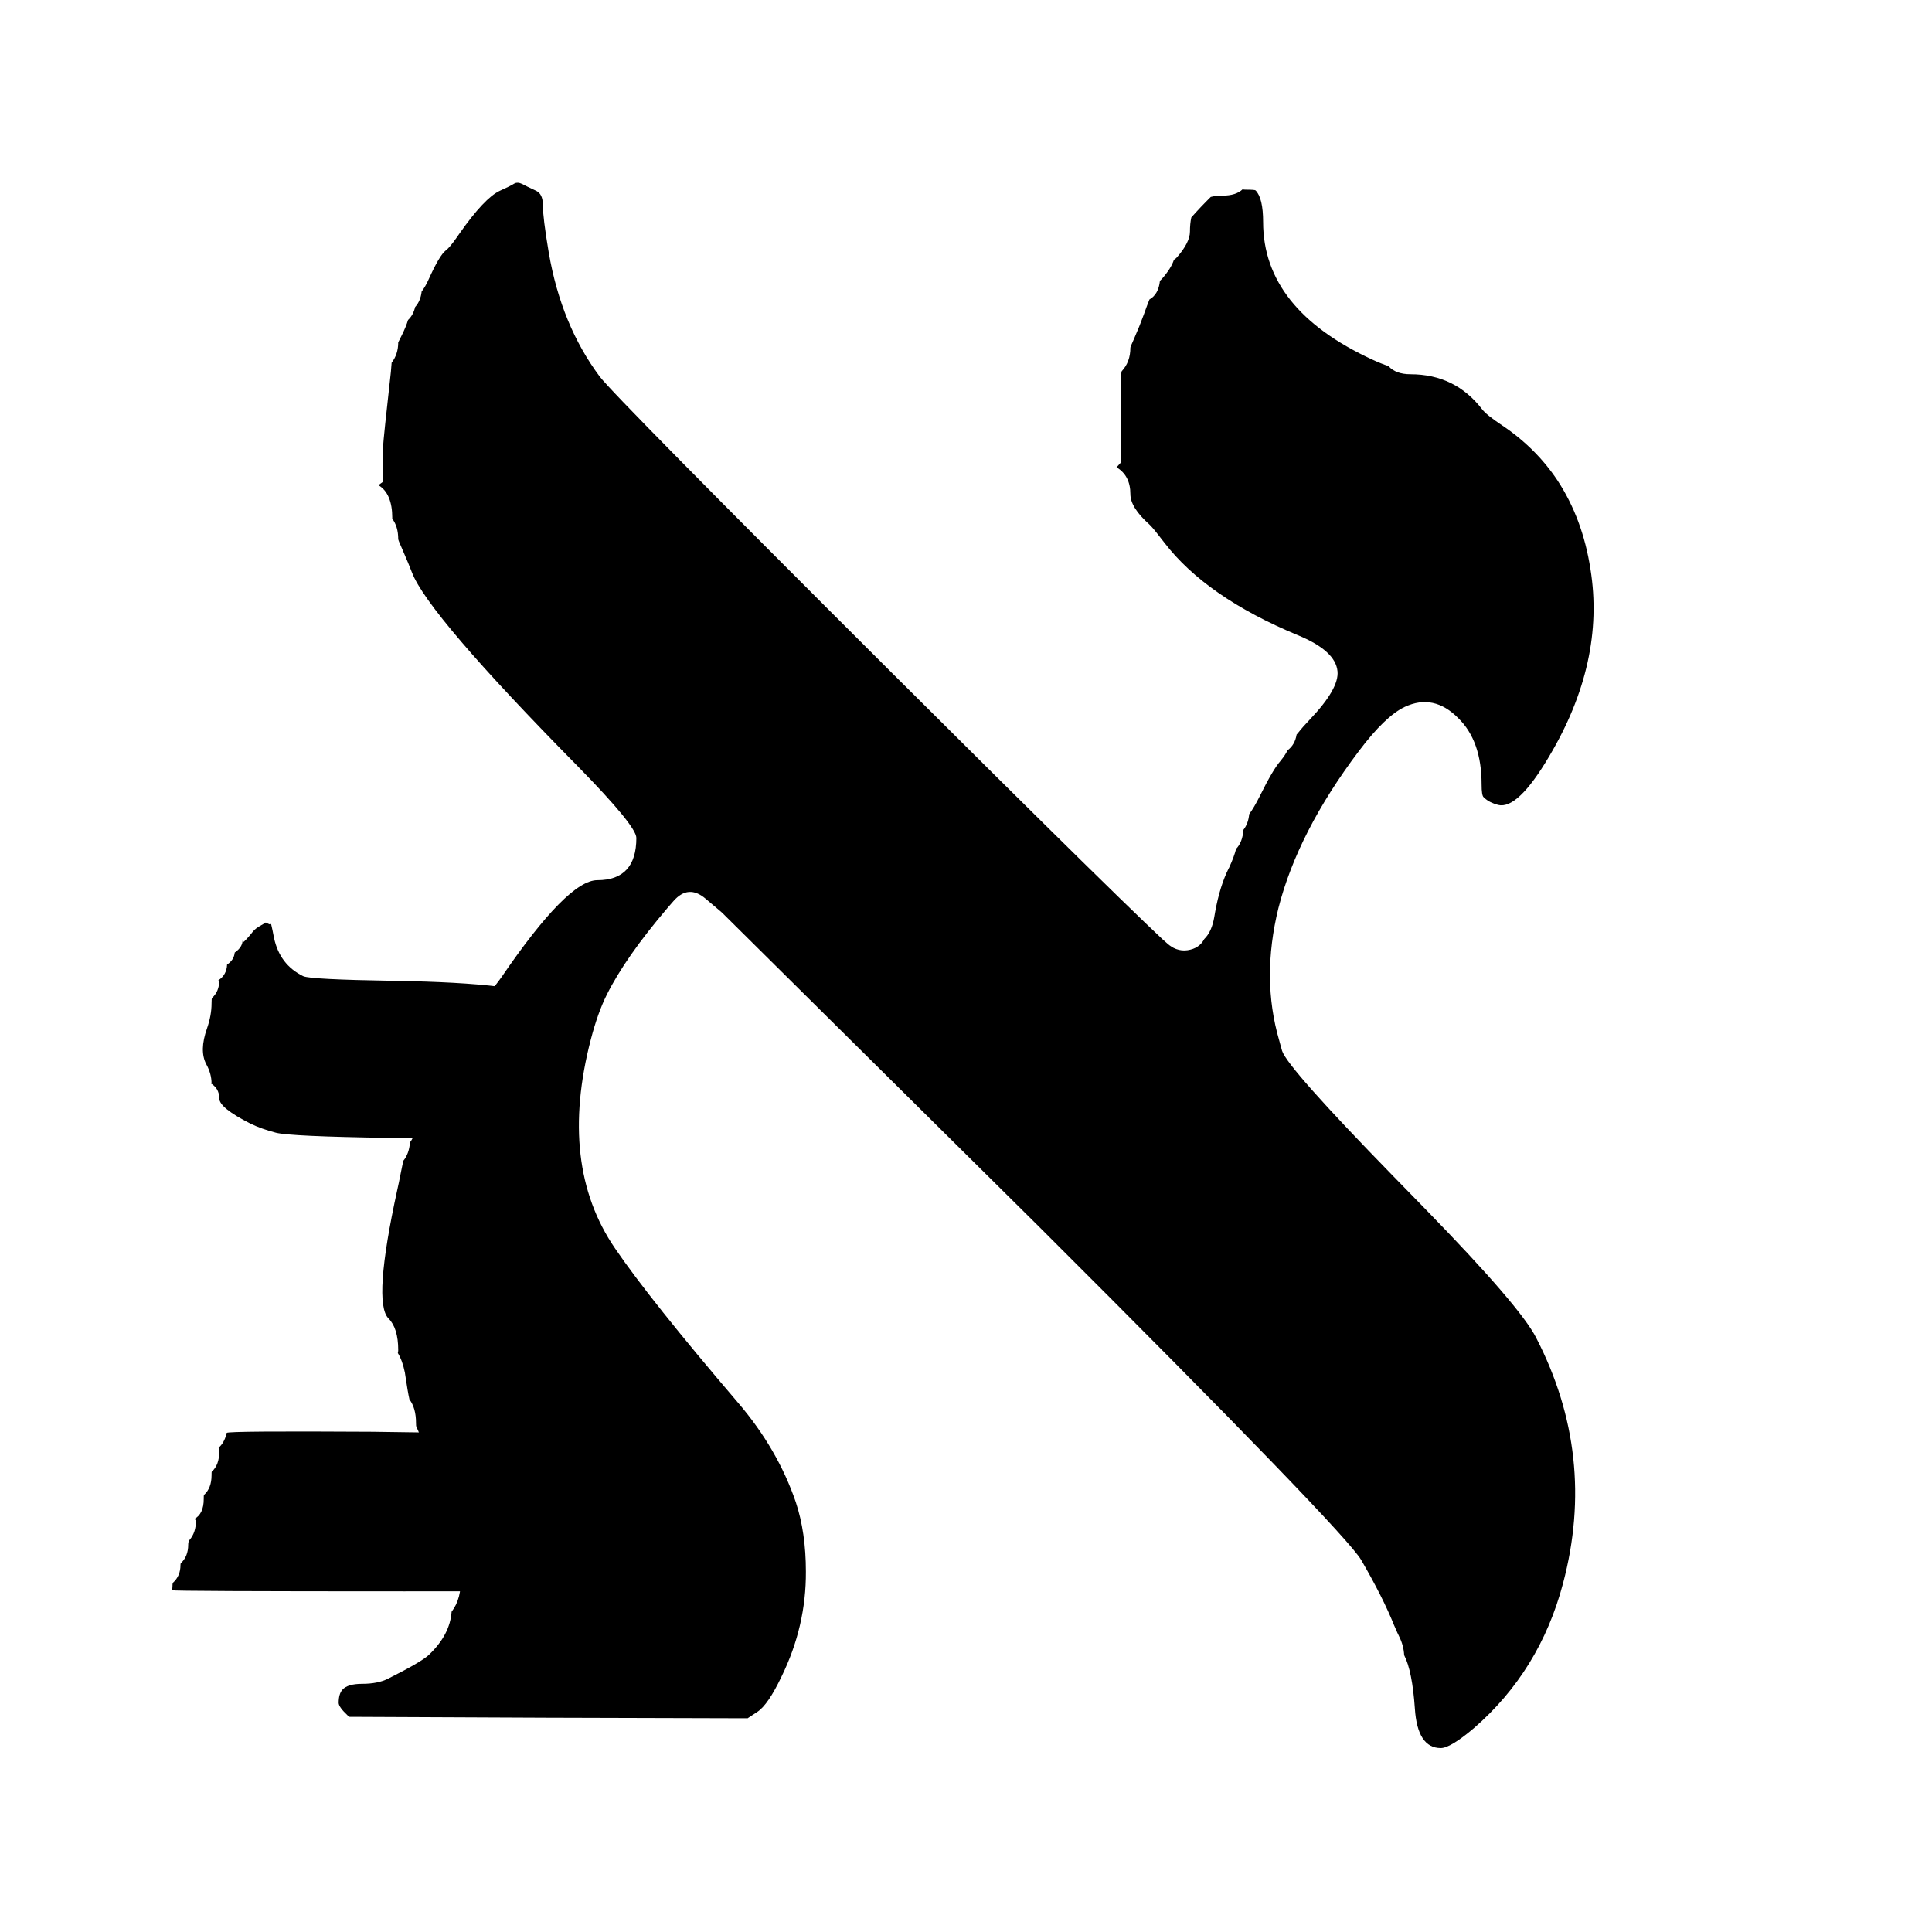
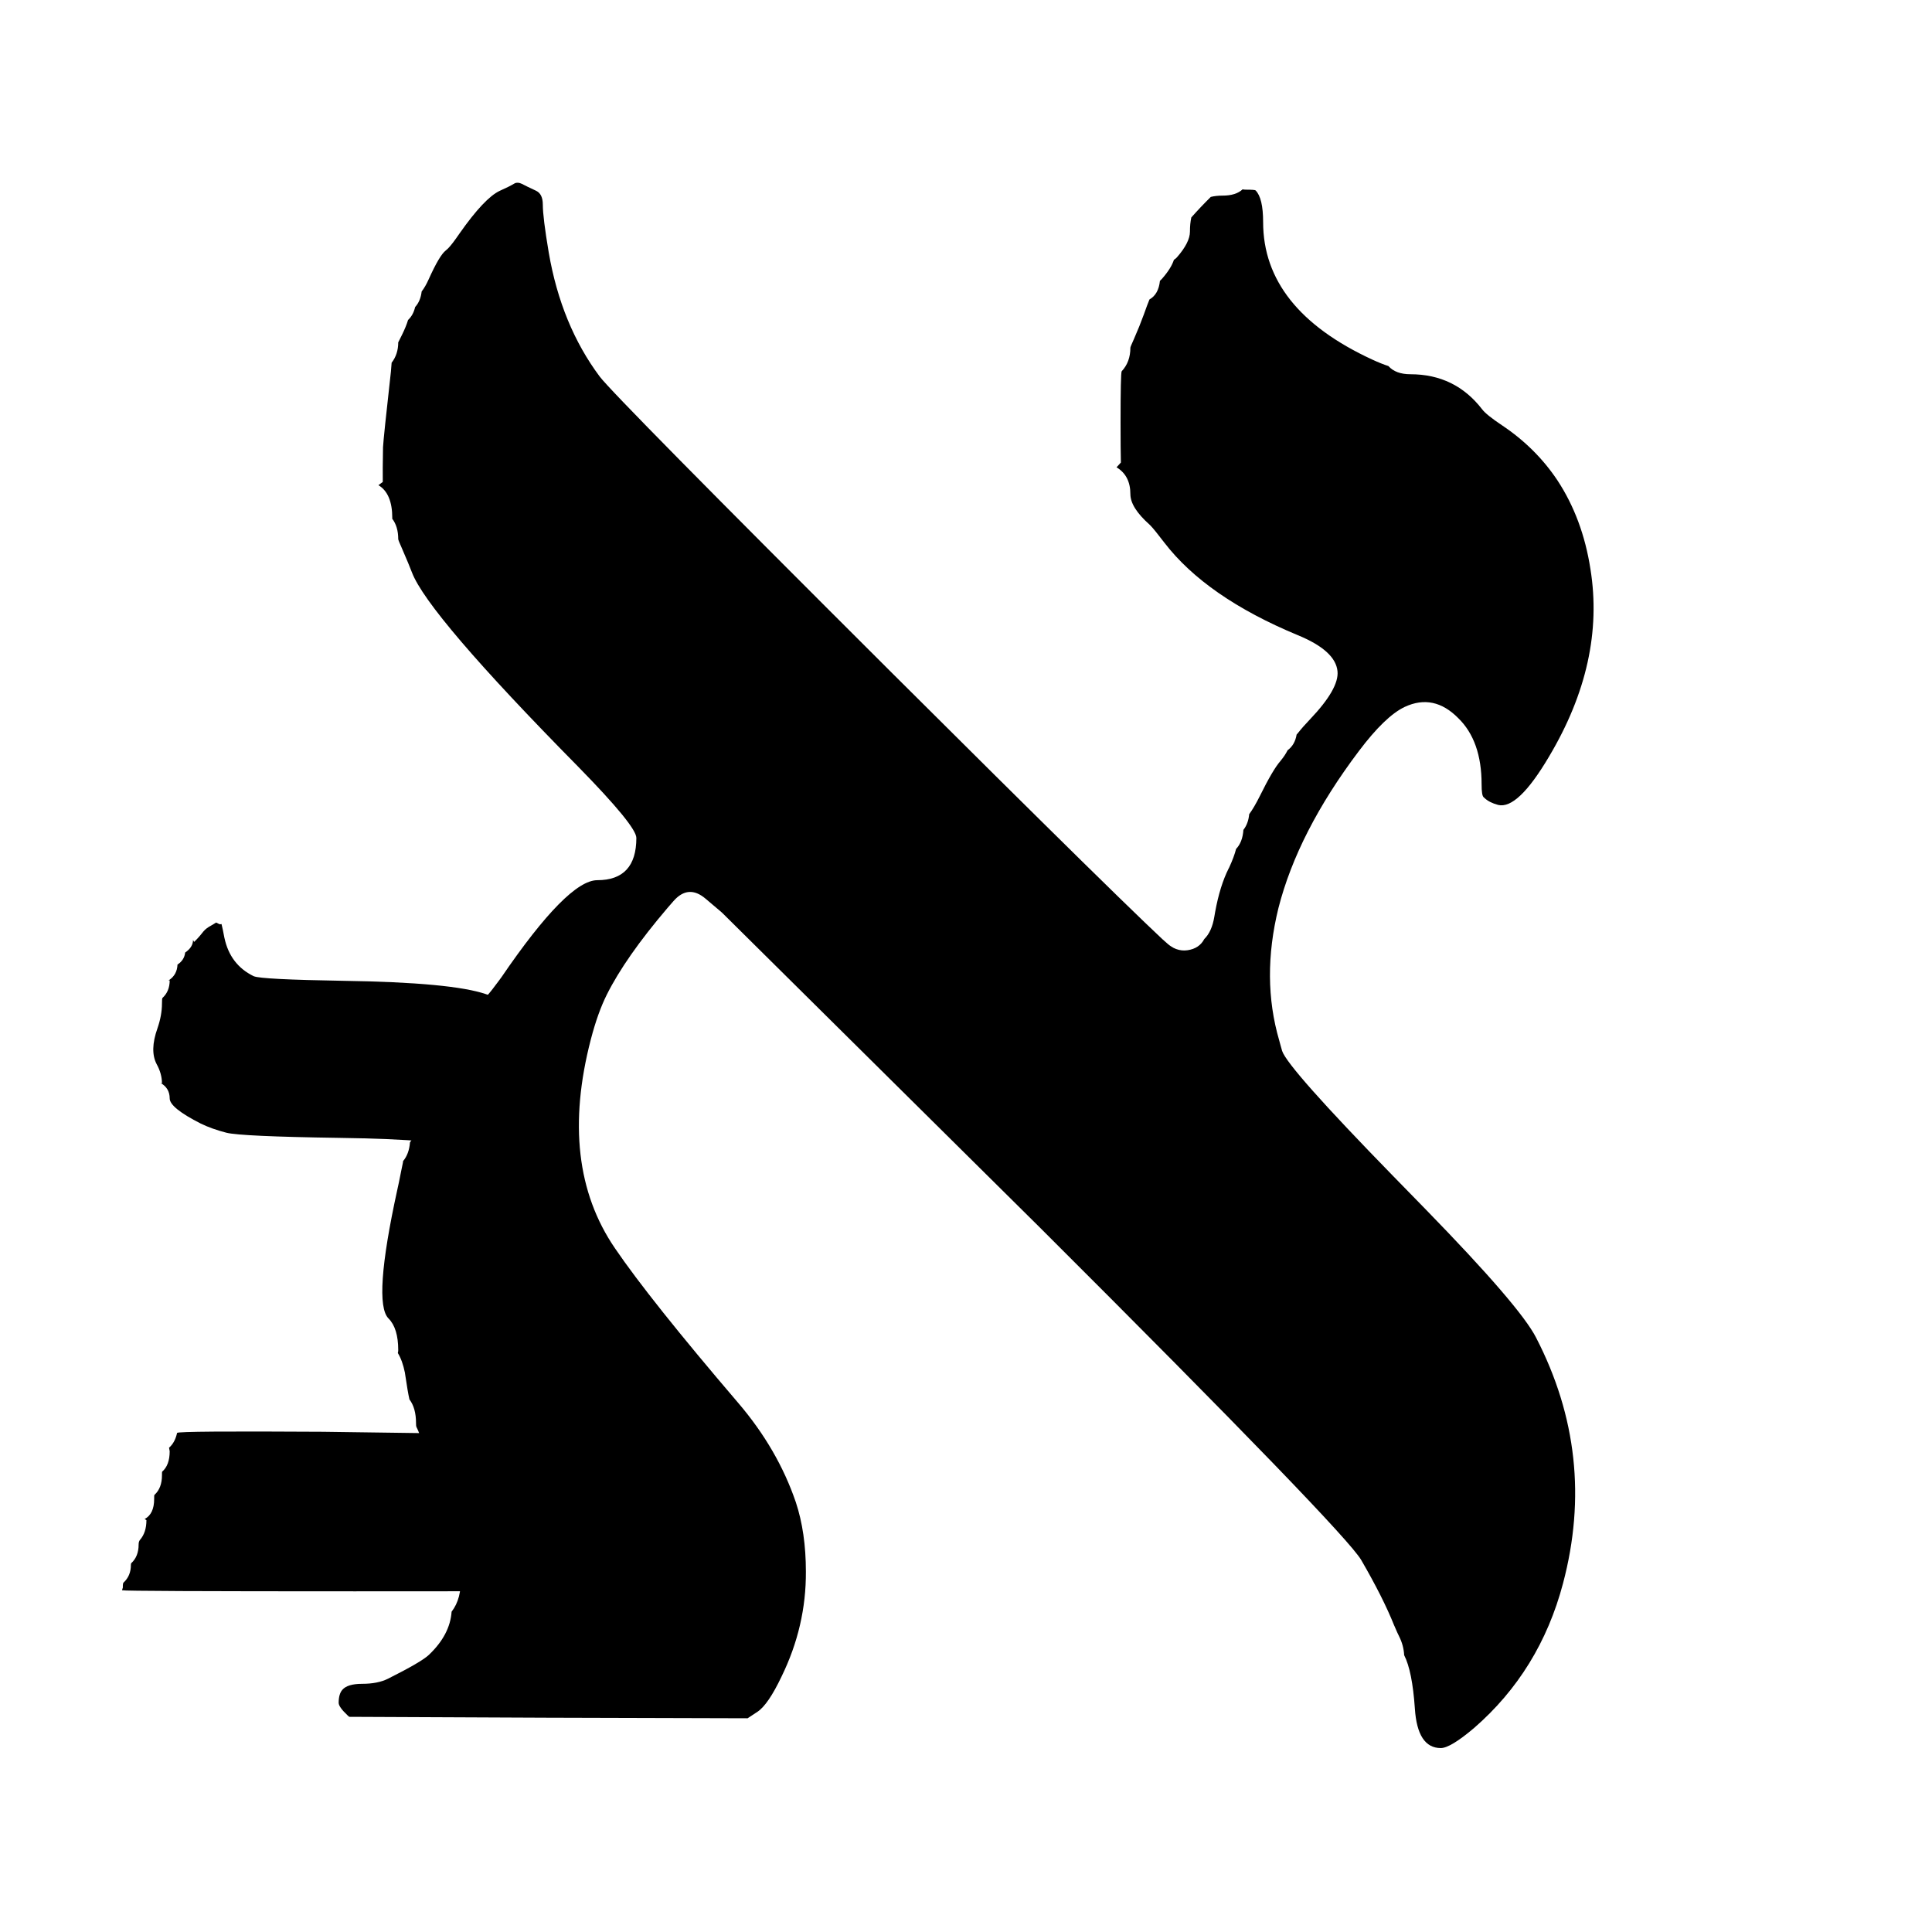
<svg xmlns="http://www.w3.org/2000/svg" width="24" height="24" viewBox="0 0 24 24" data-preserve-overlap="true">
  <path d="M15.436 2.352Q15.453 2.356 15.473 2.356Q15.588 2.356 15.597 2.365Q15.691 2.459 15.691 2.759Q15.691 3.841 17.047 4.467Q17.162 4.52 17.247 4.547Q17.338 4.649 17.521 4.649Q18.076 4.649 18.412 5.085Q18.463 5.153 18.661 5.285Q19.079 5.565 19.347 5.967Q19.66 6.443 19.757 7.069Q19.943 8.222 19.243 9.398Q18.853 10.059 18.61 9.999Q18.501 9.97 18.441 9.913Q18.436 9.908 18.43 9.903Q18.405 9.882 18.405 9.743Q18.405 9.204 18.116 8.922Q17.812 8.613 17.451 8.781Q17.208 8.895 16.879 9.332Q16.122 10.336 15.881 11.281Q15.666 12.155 15.891 12.925Q15.897 12.948 15.907 12.984Q15.919 13.03 15.927 13.055Q15.997 13.267 17.304 14.607L17.713 15.026Q18.885 16.229 19.082 16.617Q19.838 18.081 19.416 19.671Q19.129 20.756 18.31 21.467Q18.017 21.715 17.898 21.715Q17.608 21.715 17.576 21.224Q17.544 20.758 17.443 20.561Q17.437 20.44 17.38 20.327Q17.378 20.322 17.375 20.316Q17.365 20.299 17.324 20.203L17.318 20.19Q17.181 19.847 16.91 19.38Q16.711 19.034 12.927 15.258L8.977 11.345Q8.97 11.337 8.961 11.33L8.765 11.164Q8.551 10.982 8.366 11.194L8.292 11.279Q7.771 11.89 7.538 12.356Q7.426 12.58 7.34 12.91Q6.933 14.473 7.639 15.506Q8.073 16.144 9.17 17.427Q9.661 18.001 9.886 18.661Q10.011 19.037 10.011 19.523Q10.015 20.201 9.708 20.828Q9.543 21.175 9.41 21.264L9.287 21.345L6.8 21.338L4.338 21.327L4.319 21.31Q4.207 21.205 4.207 21.153Q4.207 21.044 4.253 20.991Q4.317 20.917 4.499 20.917Q4.692 20.917 4.819 20.854Q5.236 20.645 5.328 20.557L5.328 20.557Q5.59 20.308 5.61 20.021Q5.861 19.697 5.558 18.953Q5.53 18.886 5.41 18.433Q5.364 18.264 5.336 18.187Q5.332 18.176 5.328 18.166Q5.312 18.131 5.264 17.981Q5.217 17.81 5.172 17.724Q5.168 17.715 5.168 17.678Q5.168 17.491 5.086 17.384Q5.086 17.381 5.085 17.378Q5.066 17.297 5.032 17.067Q5.031 17.06 5.03 17.052Q4.999 16.9 4.942 16.808Q4.947 16.791 4.947 16.772Q4.947 16.499 4.826 16.378Q4.629 16.181 4.936 14.777Q4.952 14.709 4.982 14.555Q4.998 14.475 5.003 14.453Q5.004 14.445 5.006 14.438Q5.007 14.431 5.007 14.424Q5.082 14.335 5.093 14.191Q5.168 14.093 5.168 13.936Q5.168 13.93 5.24 13.786Q5.273 13.725 5.291 13.666Q5.39 13.578 5.39 13.404Q5.39 13.392 5.418 13.365Q5.459 13.324 5.563 13.133Q5.565 13.13 5.566 13.126Q5.699 12.865 5.747 12.814Q5.75 12.811 5.752 12.807Q5.808 12.744 5.89 12.612Q5.891 12.61 5.892 12.609Q6.032 12.552 6.052 12.367Q6.102 12.313 6.203 12.175L6.222 12.149Q6.225 12.145 6.228 12.141Q7.052 10.934 7.42 10.934Q7.905 10.934 7.905 10.409Q7.905 10.262 7.183 9.525Q5.314 7.63 5.117 7.11Q5.084 7.022 4.993 6.812Q4.947 6.71 4.947 6.697Q4.947 6.541 4.872 6.443Q4.873 6.439 4.873 6.434Q4.873 6.13 4.701 6.027L4.755 5.987Q4.753 5.842 4.758 5.556Q4.764 5.44 4.856 4.617L4.865 4.506Q4.947 4.4 4.947 4.253L4.993 4.161Q5.044 4.058 5.069 3.975Q5.134 3.914 5.157 3.814Q5.224 3.741 5.238 3.621Q5.285 3.56 5.325 3.47Q5.46 3.17 5.538 3.111Q5.553 3.099 5.566 3.086Q5.615 3.037 5.71 2.898Q6.017 2.461 6.207 2.371Q6.323 2.32 6.393 2.278Q6.431 2.259 6.483 2.284Q6.535 2.312 6.66 2.37Q6.743 2.41 6.743 2.541Q6.743 2.701 6.817 3.139Q6.972 4.038 7.45 4.678Q7.635 4.923 11.075 8.354Q12.476 9.75 13.44 10.698Q13.944 11.193 14.218 11.456Q14.364 11.596 14.44 11.667Q14.483 11.706 14.508 11.727Q14.529 11.745 14.547 11.756Q14.577 11.777 14.61 11.789Q14.68 11.815 14.753 11.804Q14.899 11.782 14.96 11.665Q15.054 11.574 15.085 11.387L15.095 11.329Q15.154 11.004 15.264 10.786L15.265 10.785Q15.267 10.78 15.27 10.775Q15.331 10.642 15.355 10.546Q15.436 10.461 15.446 10.309Q15.507 10.231 15.518 10.114Q15.578 10.033 15.65 9.889Q15.813 9.559 15.905 9.455Q15.908 9.451 15.911 9.447Q15.964 9.383 15.995 9.32Q16.086 9.253 16.107 9.125Q16.115 9.118 16.122 9.108Q16.184 9.029 16.275 8.934Q16.636 8.554 16.615 8.339Q16.591 8.083 16.121 7.89Q14.984 7.418 14.464 6.741Q14.336 6.573 14.291 6.528Q14.286 6.523 14.28 6.517Q14.042 6.305 14.042 6.138Q14.042 5.908 13.87 5.805L13.924 5.746Q13.92 5.581 13.92 5.254Q13.92 4.637 13.934 4.612Q14.042 4.497 14.042 4.319Q14.042 4.309 14.086 4.212Q14.156 4.053 14.209 3.907Q14.251 3.788 14.279 3.72Q14.392 3.656 14.409 3.489L14.425 3.473Q14.43 3.469 14.434 3.464Q14.549 3.333 14.583 3.227L14.588 3.224Q14.605 3.213 14.619 3.198Q14.782 3.012 14.782 2.877Q14.782 2.778 14.799 2.701Q14.917 2.568 15.041 2.446Q15.106 2.43 15.188 2.43Q15.353 2.43 15.436 2.352Z" />
-   <path d="M6.2 17.808V19.767Q5.689 19.768 5.022 19.768Q2.158 19.768 2.136 19.755Q2.134 19.754 2.132 19.753L2.142 19.721Q2.141 19.668 2.15 19.66Q2.242 19.576 2.242 19.441Q2.242 19.423 2.247 19.418Q2.338 19.334 2.338 19.188Q2.338 19.149 2.355 19.129Q2.435 19.037 2.435 18.884L2.413 18.87Q2.531 18.807 2.531 18.621Q2.531 18.574 2.533 18.572Q2.536 18.57 2.537 18.568Q2.628 18.484 2.628 18.327Q2.628 18.284 2.63 18.282Q2.724 18.201 2.724 18.028L2.716 17.984Q2.785 17.924 2.812 17.816L2.816 17.8Q2.83 17.775 4.625 17.786L4.625 17.786L6.2 17.808ZM3.245 11.494 3.245 11.493Q3.249 11.492 3.254 11.489L3.301 11.46L3.331 11.475L3.348 11.482L3.368 11.479Q3.368 11.482 3.369 11.484Q3.385 11.549 3.403 11.647Q3.404 11.649 3.404 11.651Q3.475 11.983 3.764 12.125Q3.767 12.126 3.769 12.127Q3.858 12.167 4.882 12.184Q5.719 12.197 6.2 12.257V14.219Q5.81 14.148 4.826 14.135Q3.611 14.117 3.428 14.071Q3.249 14.025 3.111 13.958Q2.724 13.762 2.724 13.645Q2.724 13.515 2.607 13.451L2.628 13.459Q2.628 13.339 2.563 13.221Q2.473 13.052 2.572 12.774Q2.628 12.612 2.628 12.467Q2.628 12.403 2.634 12.397Q2.724 12.315 2.724 12.178L2.706 12.181Q2.71 12.179 2.714 12.177Q2.816 12.109 2.821 11.982Q2.906 11.927 2.916 11.833Q3.014 11.766 3.014 11.676L3.027 11.701Q3.078 11.654 3.142 11.572Q3.176 11.53 3.245 11.494Z" />
+   <path d="M6.2 17.787V19.767Q5.521 19.768 4.406 19.768Q1.542 19.768 1.52 19.755Q1.518 19.754 1.516 19.753L1.526 19.721Q1.525 19.668 1.534 19.66Q1.626 19.576 1.626 19.441Q1.626 19.423 1.631 19.418Q1.722 19.334 1.722 19.188Q1.722 19.149 1.739 19.129Q1.819 19.037 1.819 18.884L1.797 18.87Q1.915 18.807 1.915 18.621Q1.915 18.574 1.917 18.572Q1.92 18.57 1.921 18.568Q2.012 18.484 2.012 18.327Q2.012 18.284 2.014 18.282Q2.108 18.201 2.108 18.028L2.1 17.984Q2.169 17.924 2.196 17.816L2.2 17.8Q2.214 17.775 4.009 17.786H4.009L5.915 17.812Q6.084 17.824 6.2 17.787ZM2.629 11.494 2.629 11.493Q2.633 11.492 2.638 11.489L2.685 11.46L2.715 11.475L2.732 11.482L2.752 11.479Q2.752 11.482 2.753 11.484Q2.769 11.549 2.787 11.647Q2.788 11.649 2.788 11.651Q2.859 11.983 3.148 12.125Q3.151 12.126 3.153 12.127Q3.242 12.167 4.266 12.184Q5.618 12.204 6.041 12.351Q6.124 12.379 6.2 12.417V14.578Q6.093 14.43 5.787 14.277Q5.544 14.153 4.21 14.135Q2.995 14.117 2.812 14.071Q2.633 14.025 2.495 13.958Q2.108 13.762 2.108 13.645Q2.108 13.515 1.991 13.451L2.012 13.459Q2.012 13.339 1.947 13.221Q1.857 13.052 1.956 12.774Q2.012 12.612 2.012 12.467Q2.012 12.403 2.018 12.397Q2.108 12.315 2.108 12.178L2.09 12.181Q2.094 12.179 2.098 12.177Q2.2 12.109 2.205 11.982Q2.29 11.927 2.3 11.833Q2.398 11.766 2.398 11.676L2.411 11.701Q2.462 11.654 2.526 11.572Q2.56 11.53 2.629 11.494Z" />
</svg>
